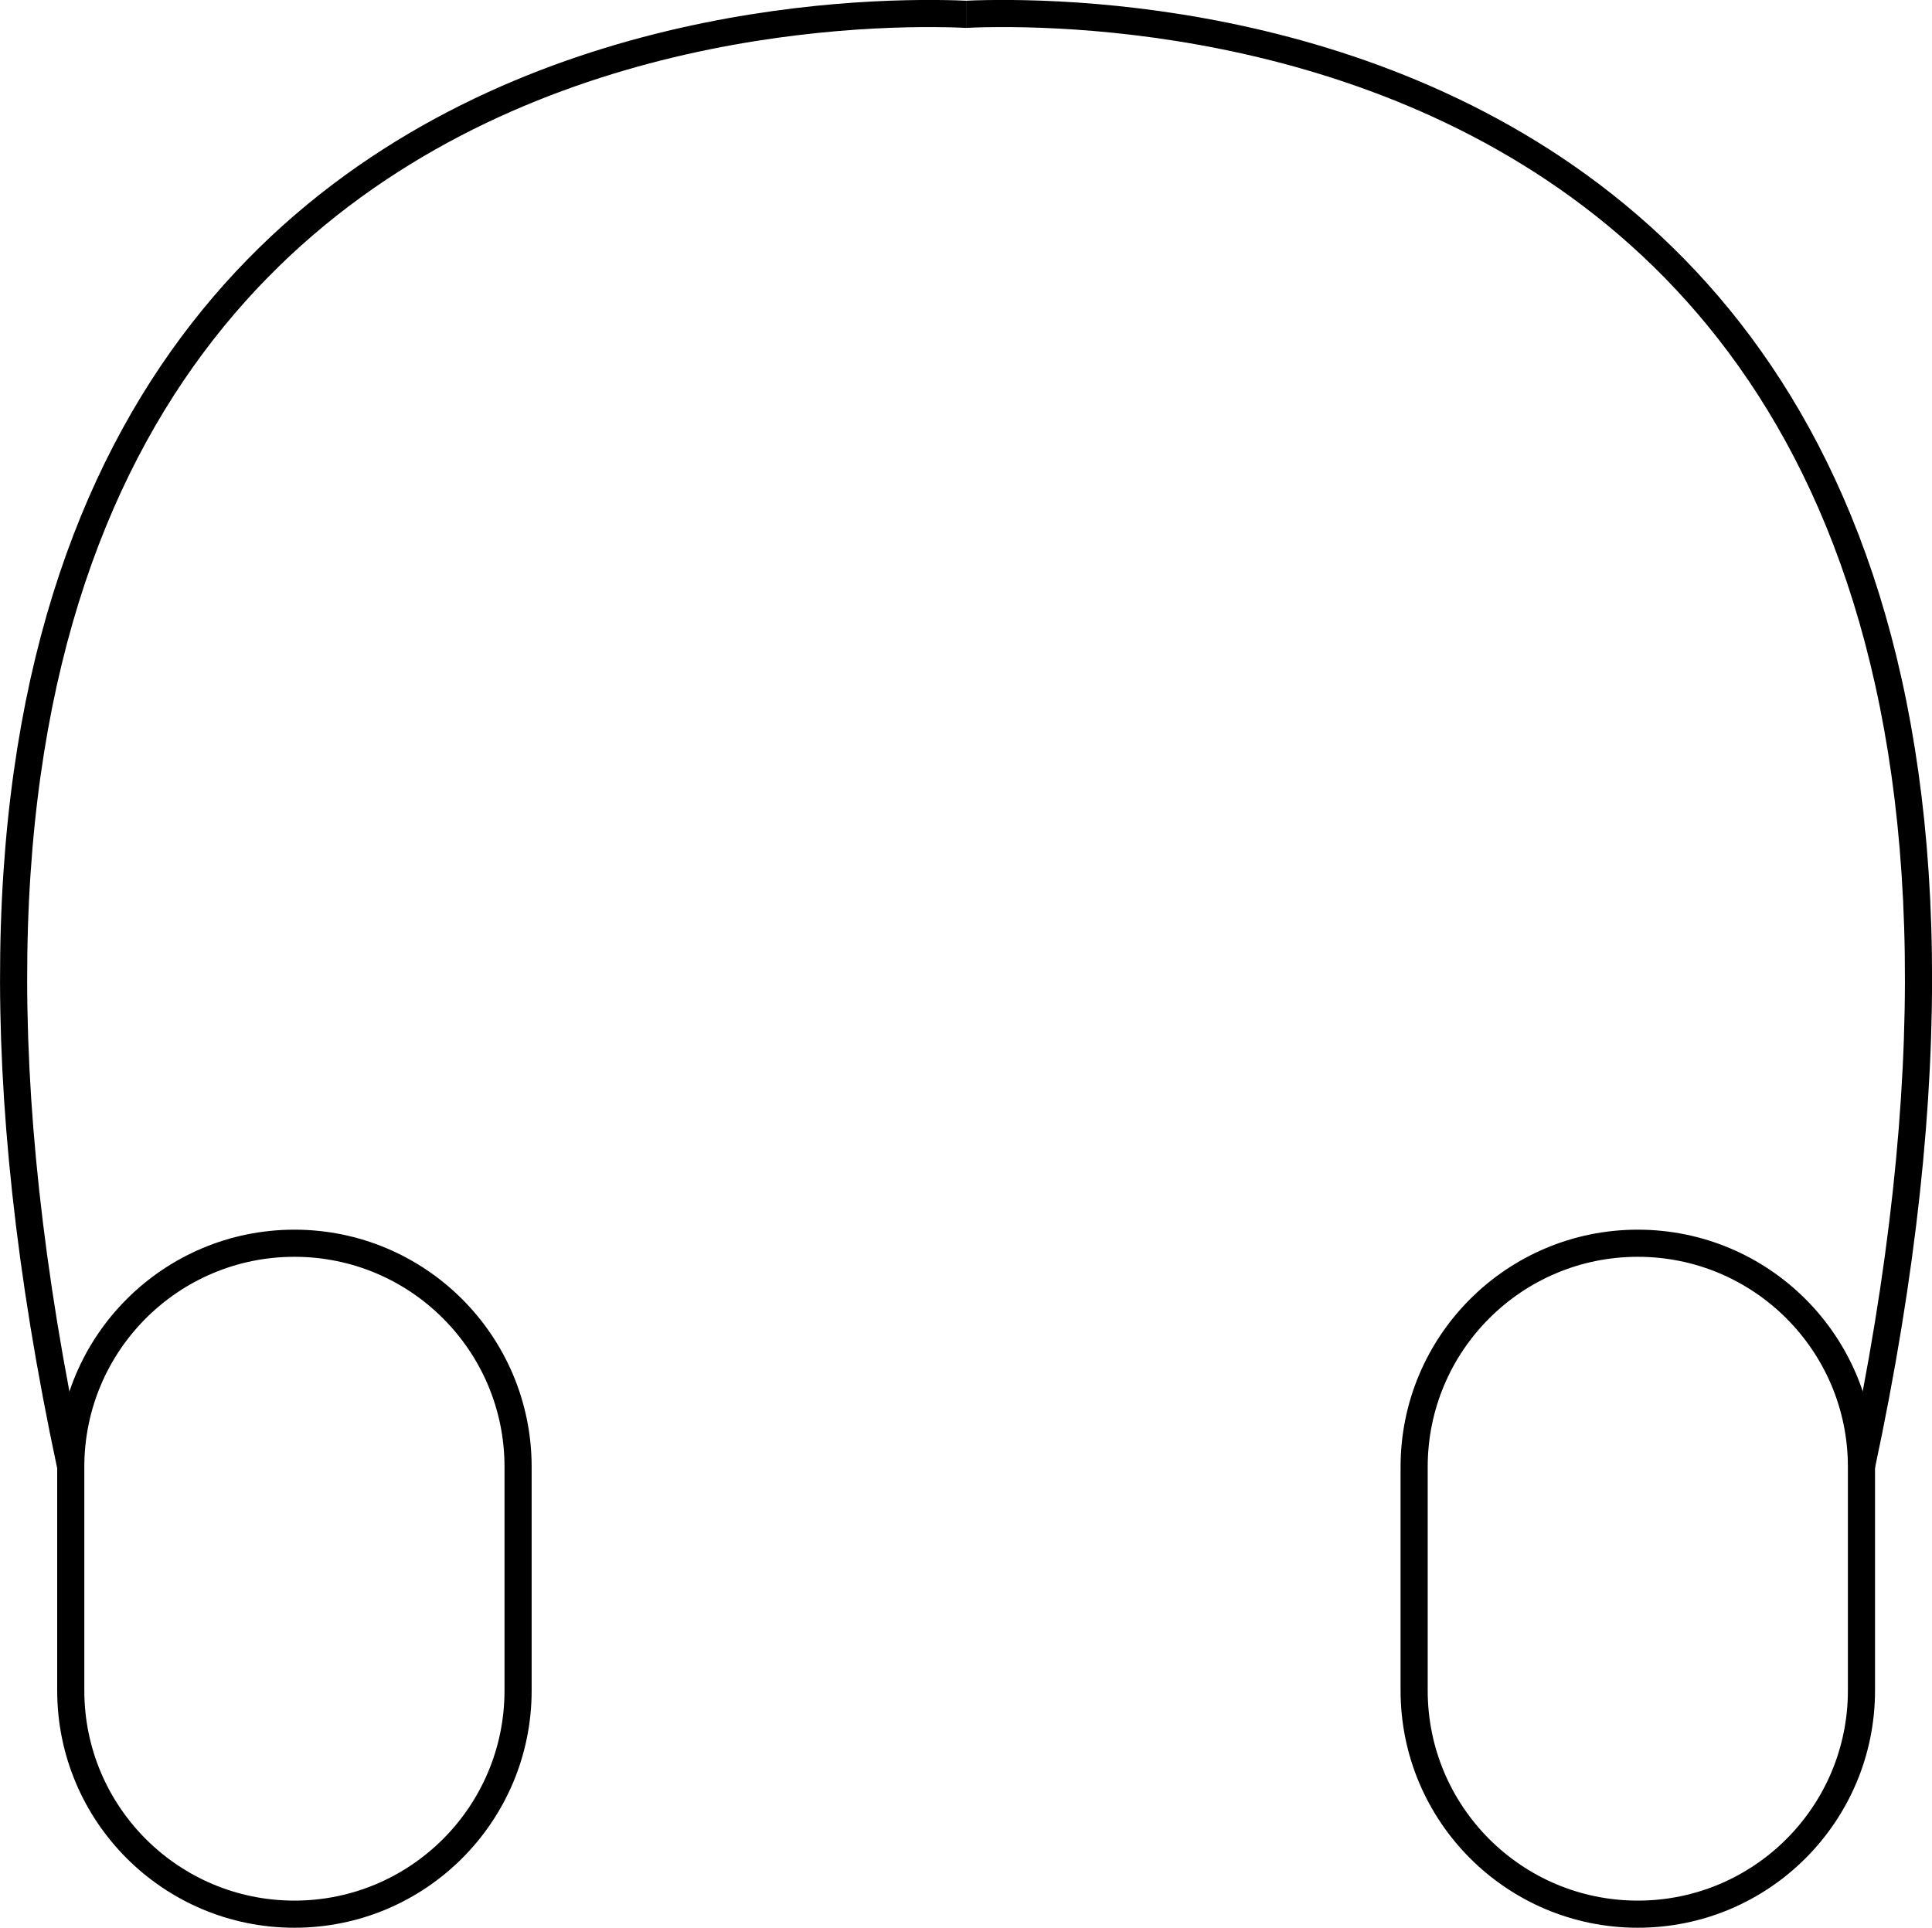
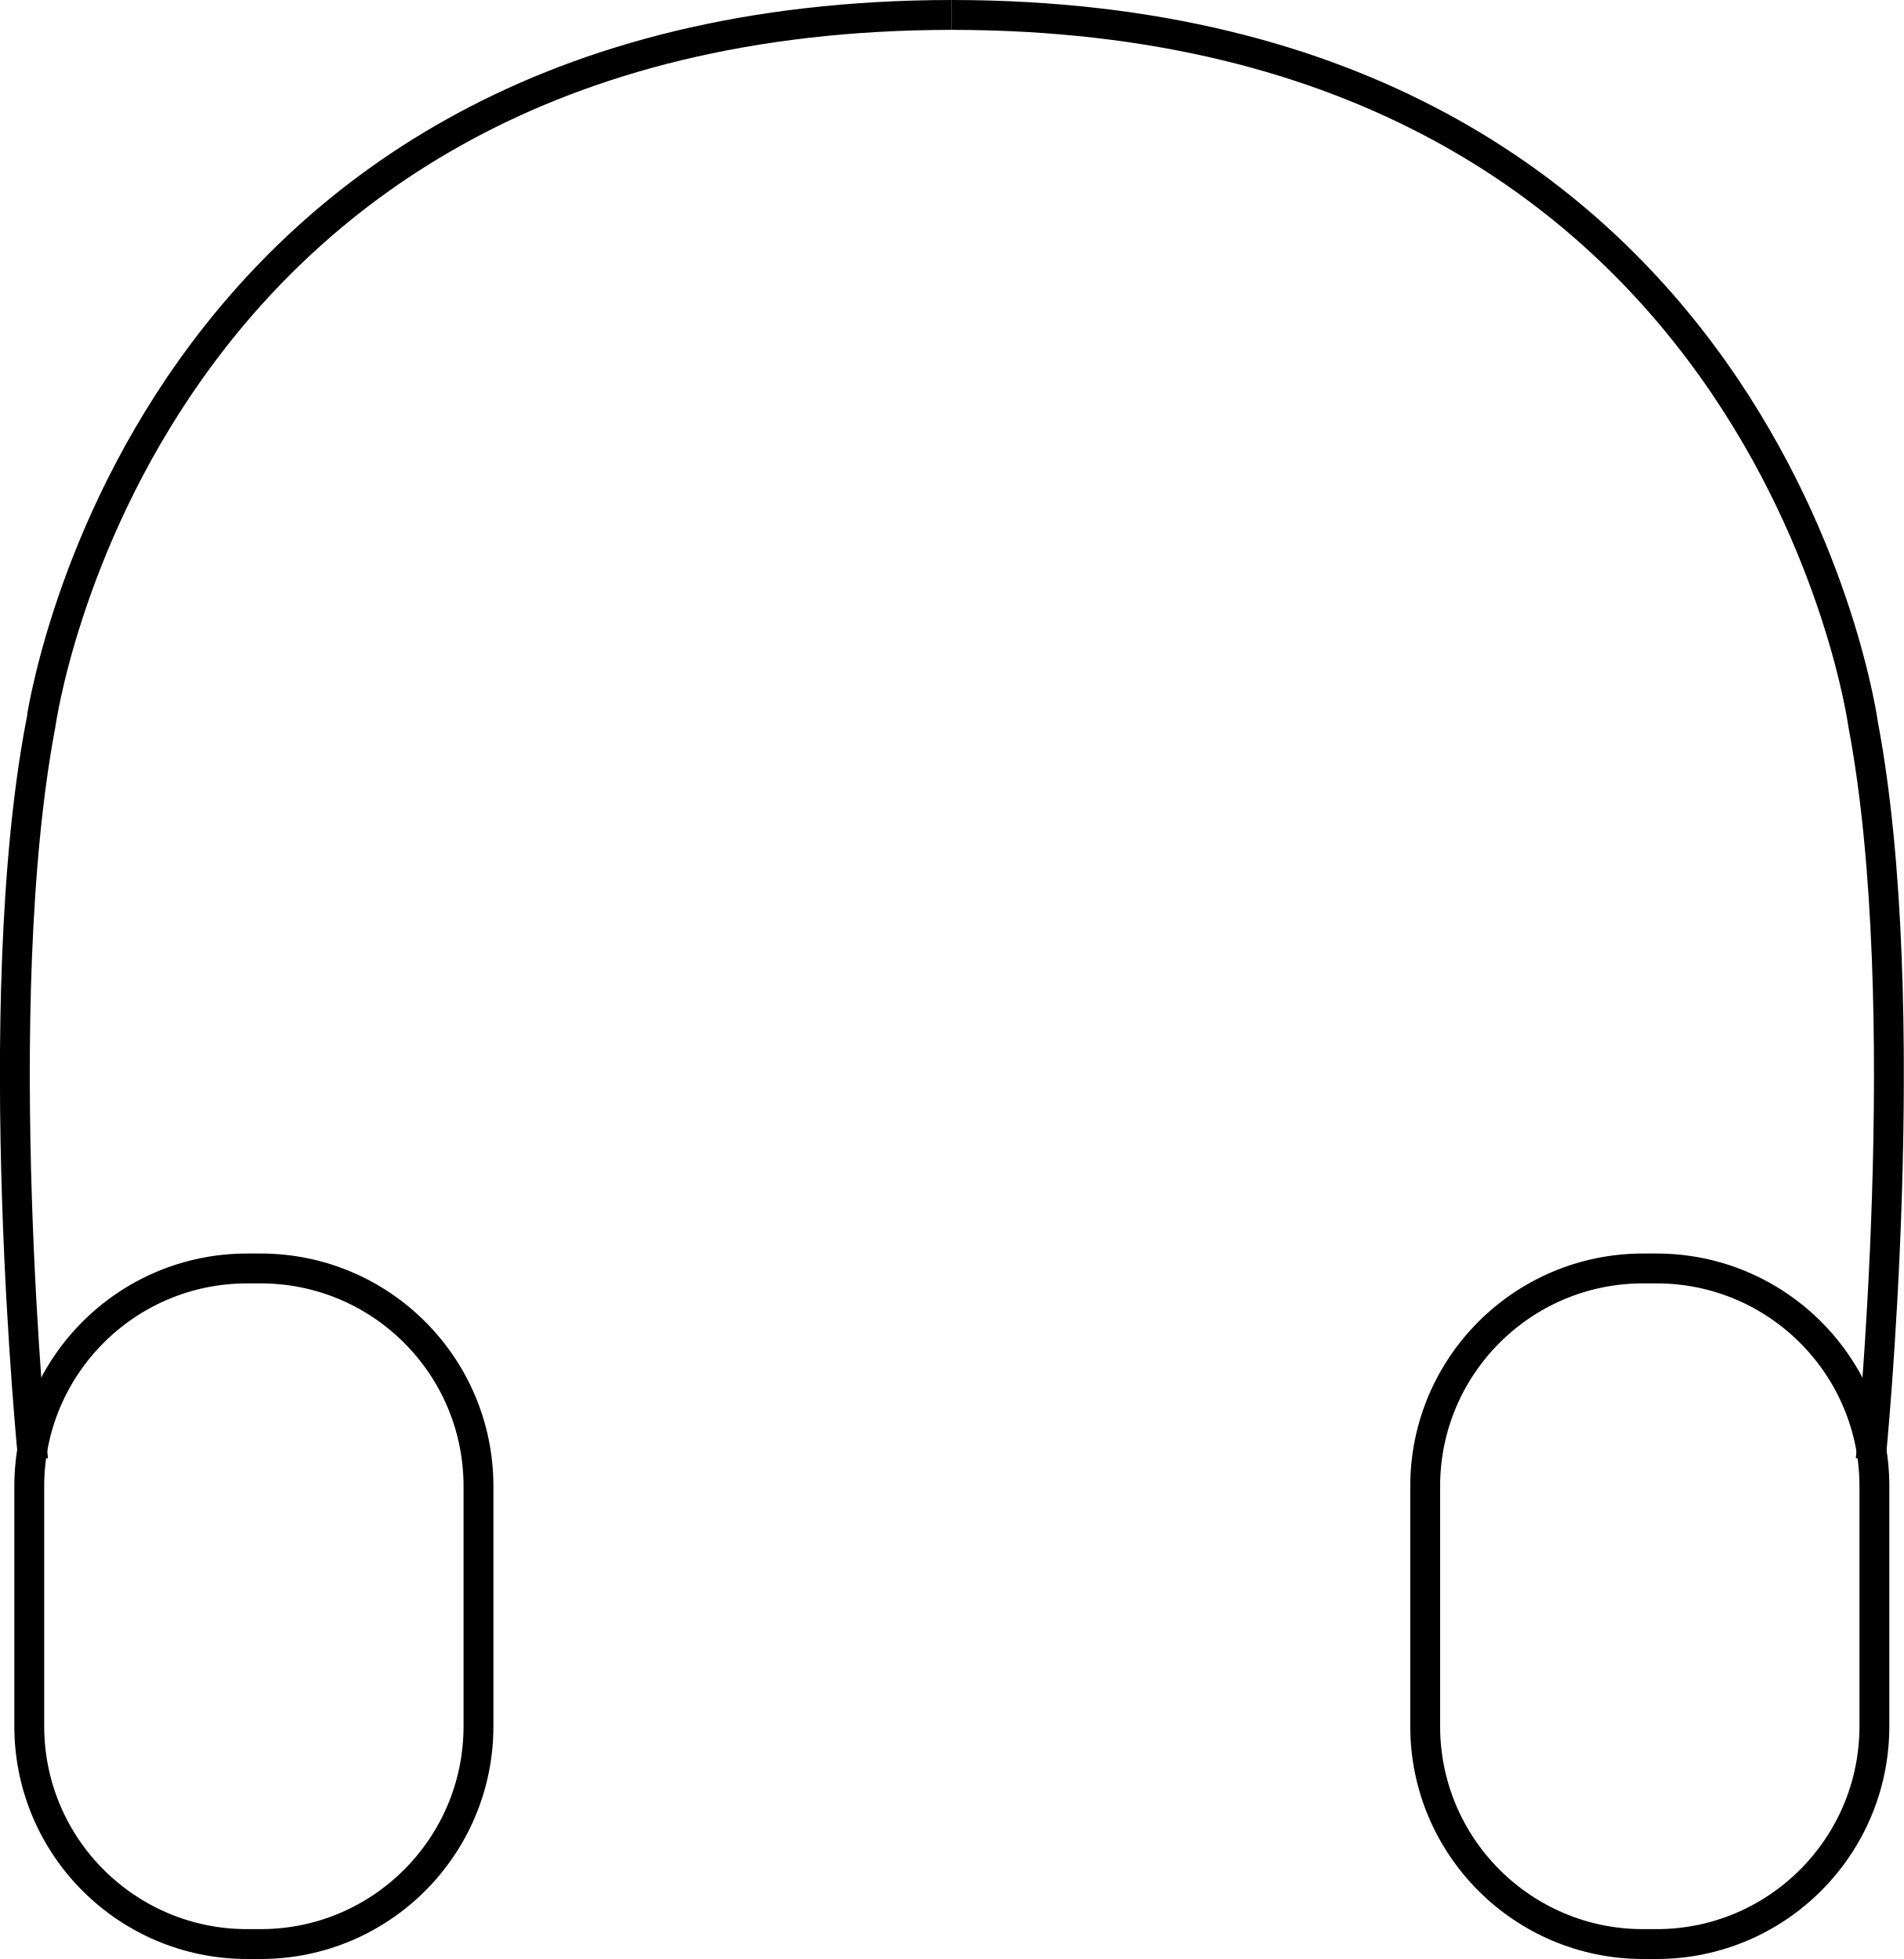
- <svg xmlns="http://www.w3.org/2000/svg" id="Layer_1" viewBox="0 0 17.803 17.765">
+ <svg xmlns="http://www.w3.org/2000/svg" id="Layer_1" viewBox="0 0 15.938 16.4">
  <defs>
    <clipPath id="clippath">
-       <rect width="8.902" height="17.765" style="fill:none;" />
+       <rect width="7.969" height="16.4" style="fill:none;" />
    </clipPath>
    <clipPath id="clippath-1">
-       <rect x="8.902" y="0" width="8.902" height="17.765" style="fill:none;" />
+       <rect x="7.97" y="0" width="7.969" height="16.4" style="fill:none;" />
    </clipPath>
  </defs>
  <g id="_x3C_Mirror_Repeat_x3E_">
    <g style="clip-path:url(#clippath);">
-       <path d="M9.092.143S-2.44-.94.652,13.518" style="fill:none; stroke:#000; stroke-miterlimit:10; stroke-width:.25px;" />
-       <rect x=".652" y="11.457" width="4.122" height="6.183" rx="2.061" ry="2.061" style="fill:none; stroke:#000; stroke-miterlimit:10; stroke-width:.25px;" />
+       <rect x=".245" y="10.619" width="3.761" height="5.656" rx="1.824" ry="1.824" style="fill:none; stroke:#000; stroke-miterlimit:10; stroke-width:.25px;" />
+       <path d="M.277,12.22s-.382-3.801.063-6.154C.341,6.066,1.138.13,7.969.125" style="fill:none; stroke:#000; stroke-miterlimit:10; stroke-width:.25px;" />
    </g>
  </g>
  <g id="_x3C_Mirror_Repeat_x3E_-2">
    <g style="clip-path:url(#clippath-1);">
-       <path d="M8.712.143s11.532-1.084,8.44,13.375" style="fill:none; stroke:#000; stroke-miterlimit:10; stroke-width:.25px;" />
-       <rect x="13.03" y="11.457" width="4.122" height="6.183" rx="2.061" ry="2.061" transform="translate(30.183 29.097) rotate(-180)" style="fill:none; stroke:#000; stroke-miterlimit:10; stroke-width:.25px;" />
+       <rect x="11.933" y="10.619" width="3.761" height="5.656" rx="1.824" ry="1.824" transform="translate(27.626 26.894) rotate(180)" style="fill:none; stroke:#000; stroke-miterlimit:10; stroke-width:.25px;" />
+       <path d="M15.662,12.22s.382-3.801-.063-6.154c0,0-.797-5.936-7.629-5.941" style="fill:none; stroke:#000; stroke-miterlimit:10; stroke-width:.25px;" />
    </g>
  </g>
</svg>
